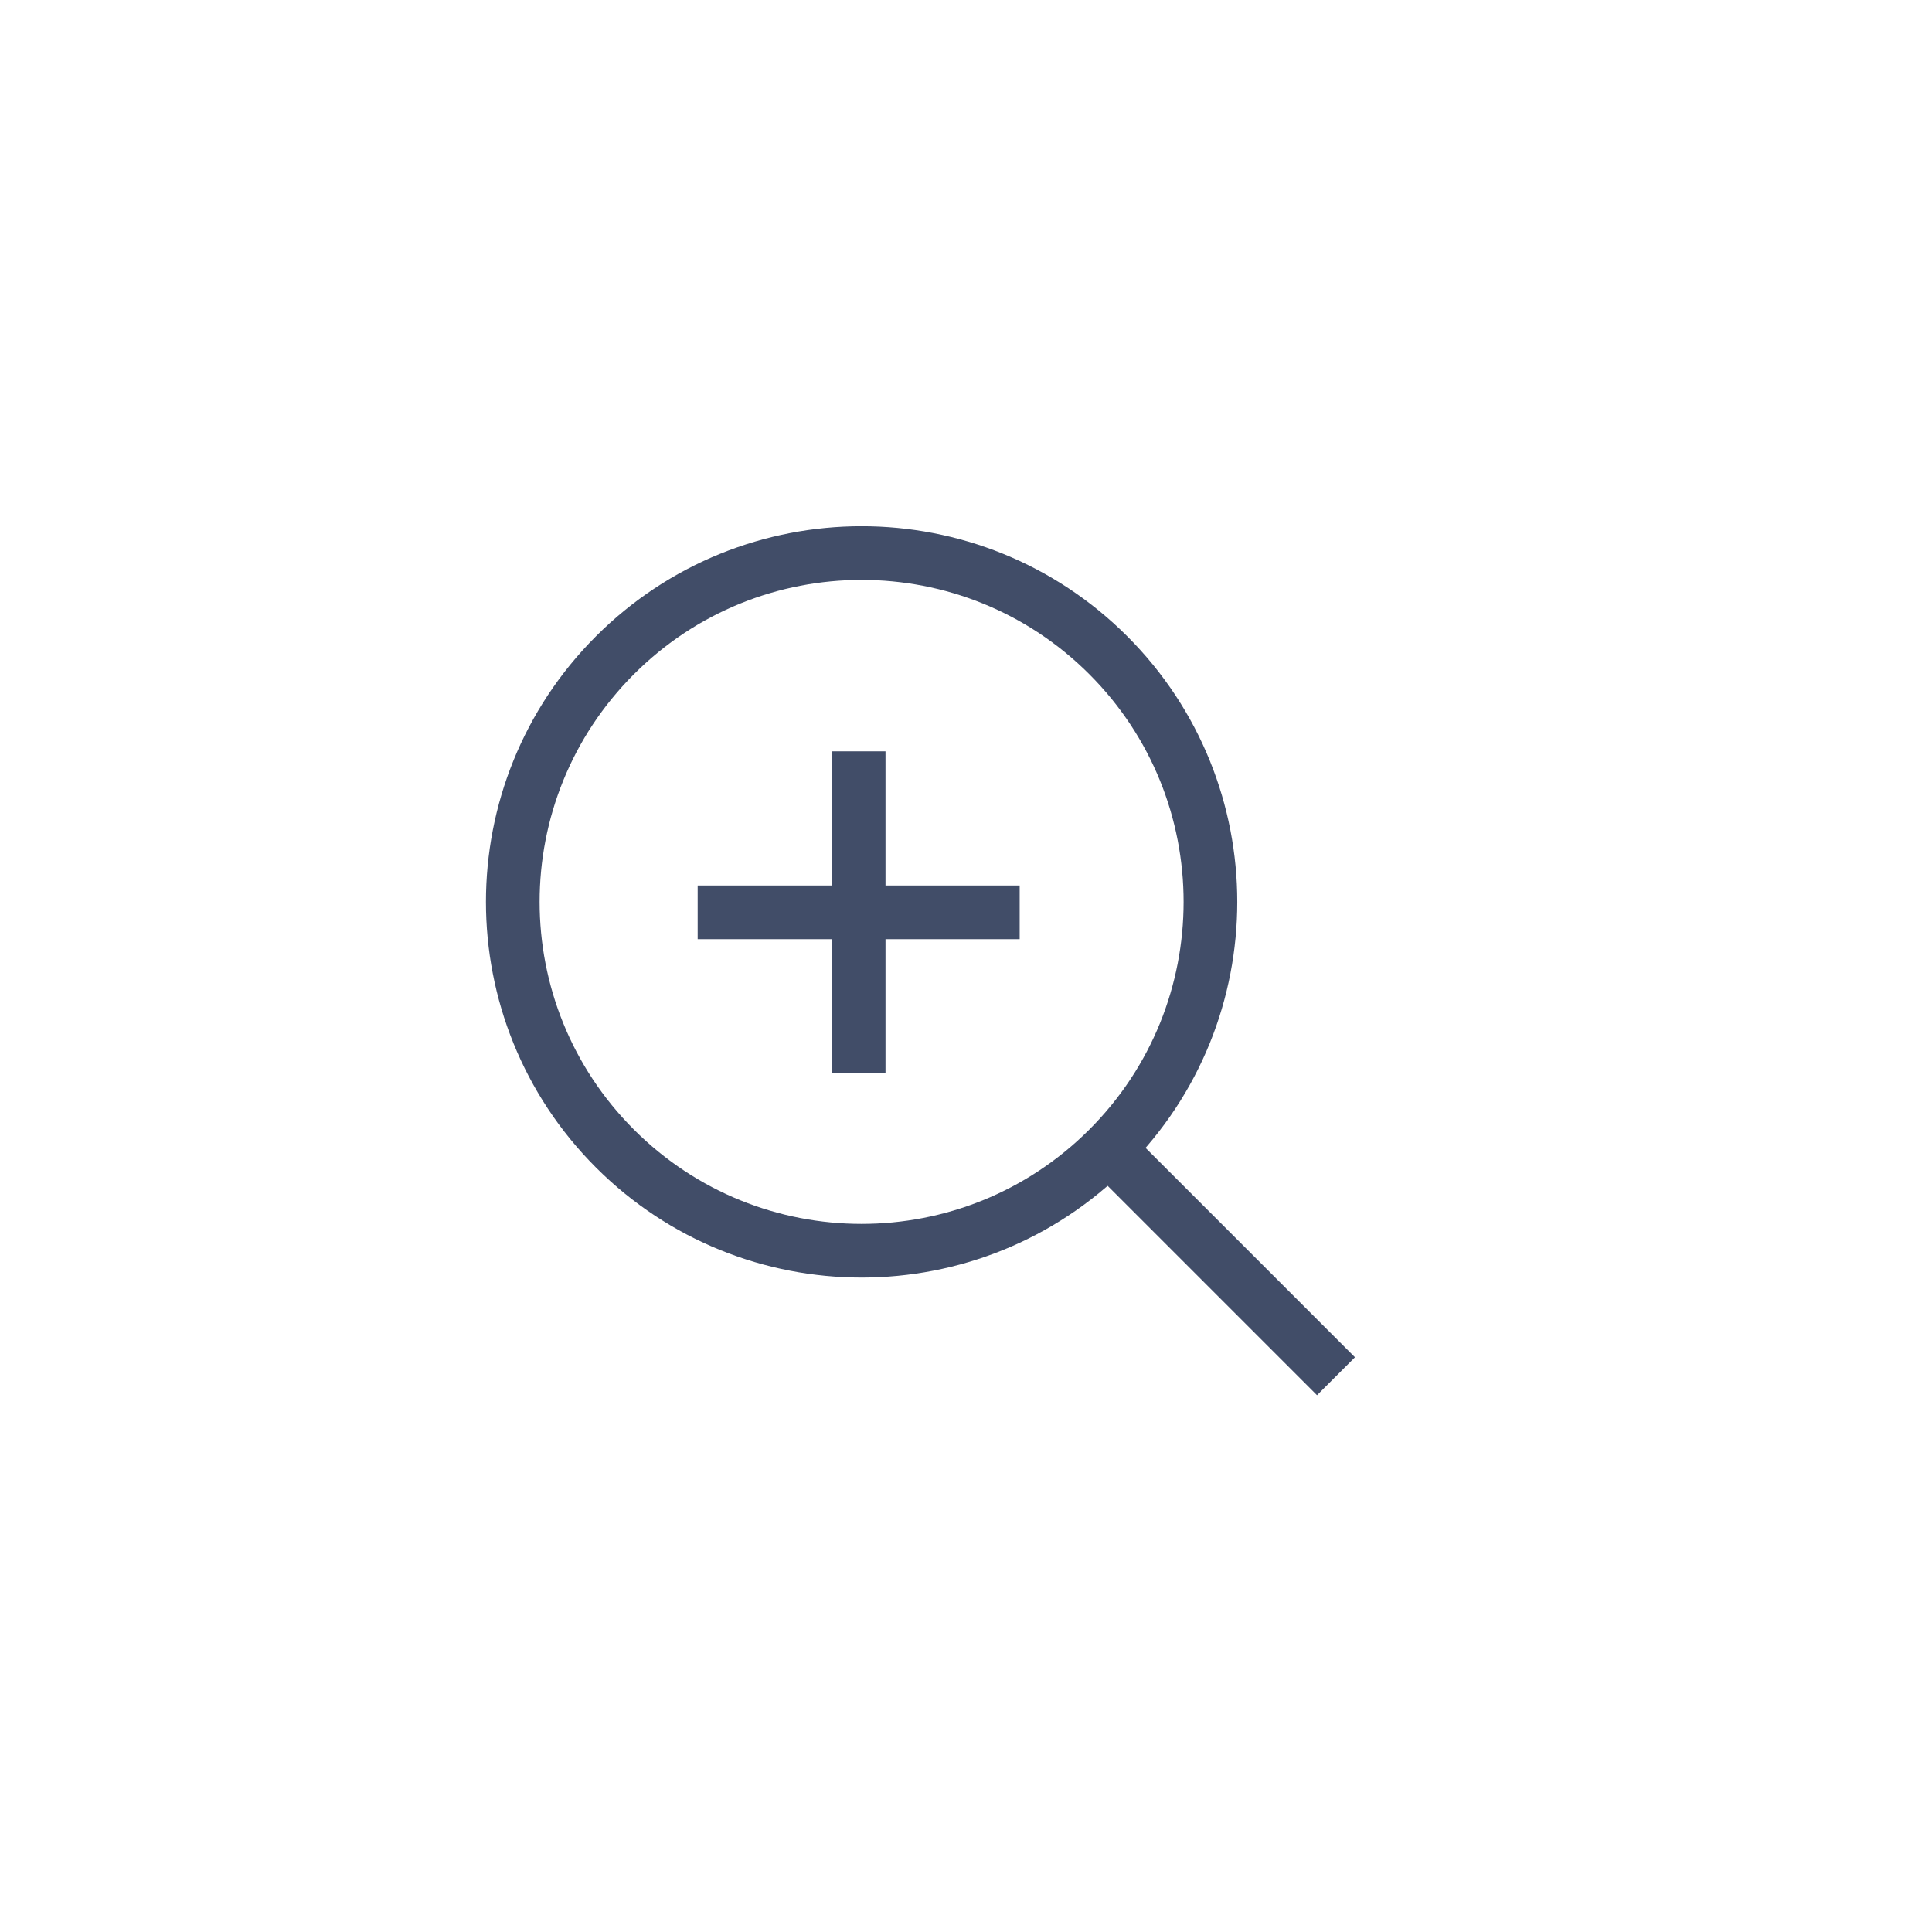
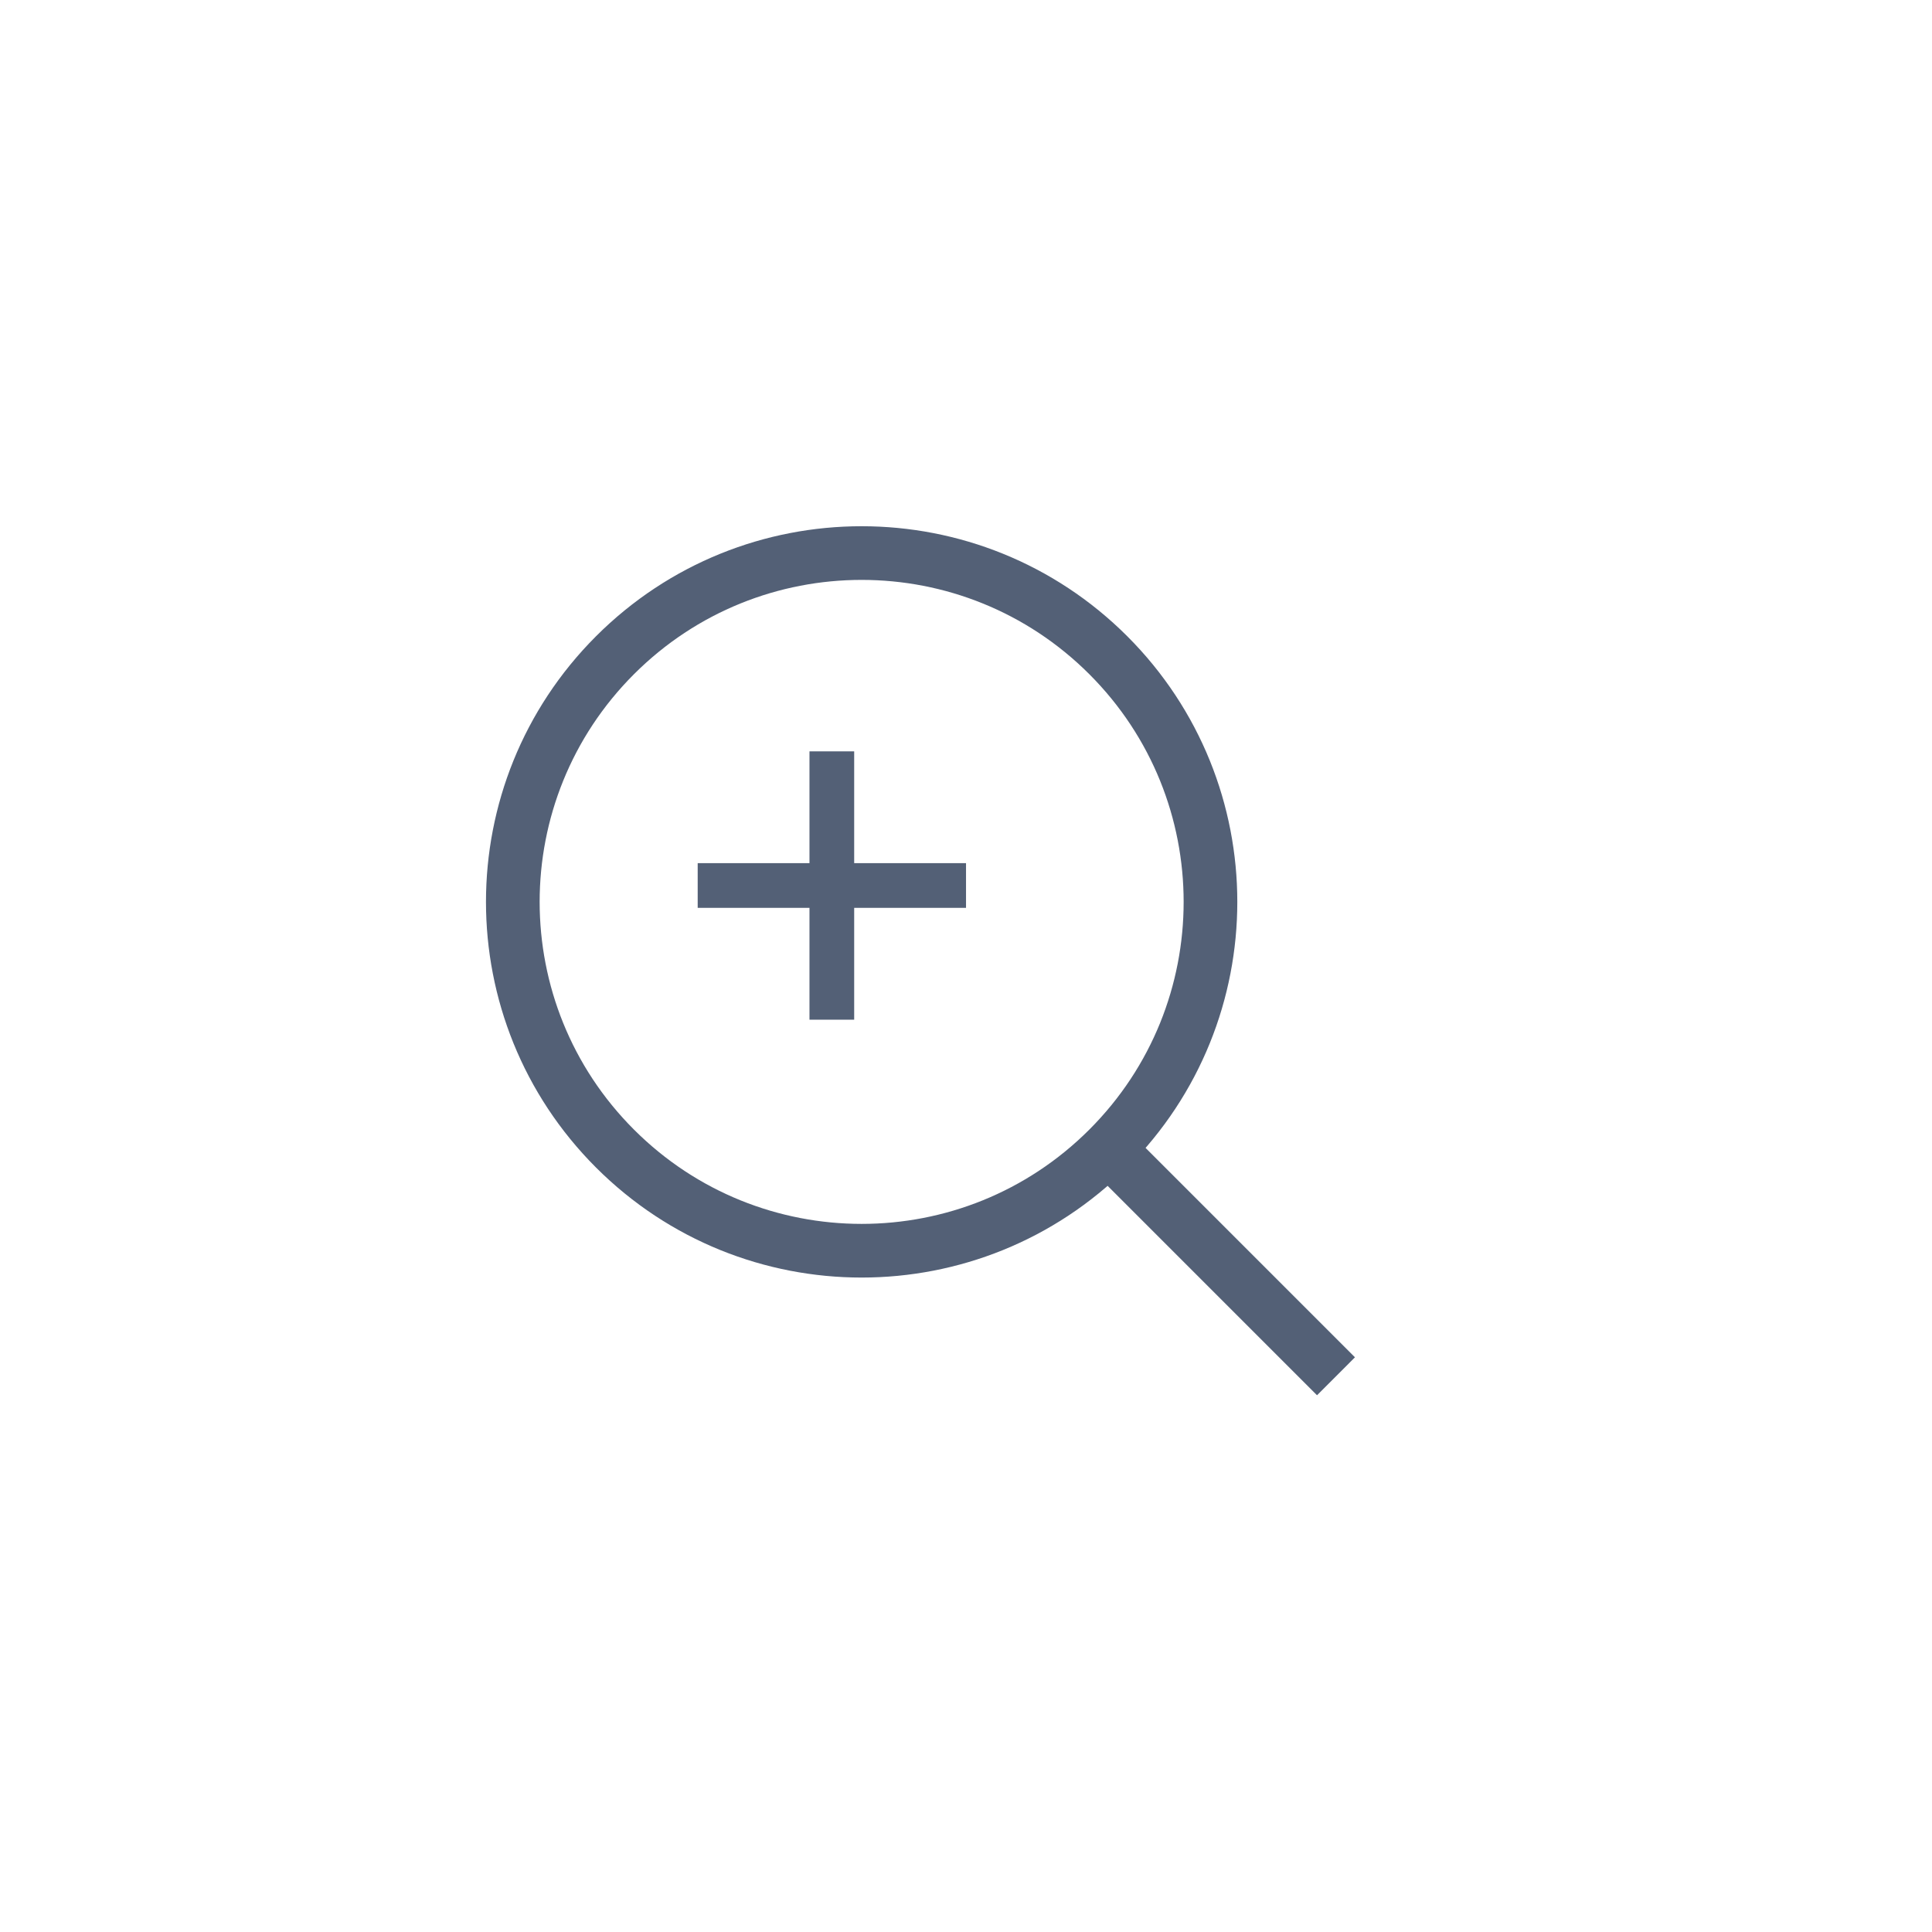
<svg xmlns="http://www.w3.org/2000/svg" width="36px" height="36px" viewBox="0 0 36 36" version="1.1">
-   <g id="page" stroke="none" stroke-width="1" fill="none" fill-rule="evenodd">
-     <g id="按钮规范new" transform="translate(-334, -49)">
-       <g id="编组" transform="translate(334, 49)">
-         <circle id="椭圆形" stroke="#414D68" transform="translate(16.05546, 16.80546) rotate(-45) translate(-16.05546, -16.80546) " cx="16.055" cy="16.805" r="6.5" />
-         <rect id="矩形" fill="#414D68" transform="translate(22.77297, 23.52297) rotate(-315) translate(-22.77297, -23.52297) " x="19.773" y="23.023" width="6" height="1" />
-         <rect id="矩形" fill="#414D68" x="13" y="16.5" width="6" height="1" />
-         <rect id="矩形备份" fill="#414D68" transform="translate(16, 17) rotate(-90) translate(-16, -17) " x="13" y="16.5" width="6" height="1" />
+   <g id="light" stroke="none" stroke-width="1" fill="none" fill-rule="evenodd">
+     <g id="按钮规范new" transform="translate(-334, -51)">
+       <g id="编组备份-9" transform="translate(334, 51)">
+         <g id="编组-8" transform="translate(6.055456, 6.805456)">
+           <circle id="椭圆形" stroke="#536076" transform="translate(10, 10) rotate(-45) translate(-10, -10) " cx="10" cy="10" r="6.5" />
+           <rect id="矩形" fill="#536076" transform="translate(16.71751, 16.71751) rotate(-315) translate(-16.71751, -16.71751) " x="13.718" y="16.218" width="6" height="1" />
+           <path d="M9.861,7.195 L9.861,9.278 L11.945,9.278 L11.945,10.111 L9.861,10.111 L9.861,12.195 L9.028,12.195 L9.028,10.111 L6.945,10.111 L6.945,9.278 L9.028,9.278 L9.028,7.195 L9.861,7.195 Z" id="形状结合" fill="#536076" />
+         </g>
      </g>
    </g>
  </g>
</svg>
